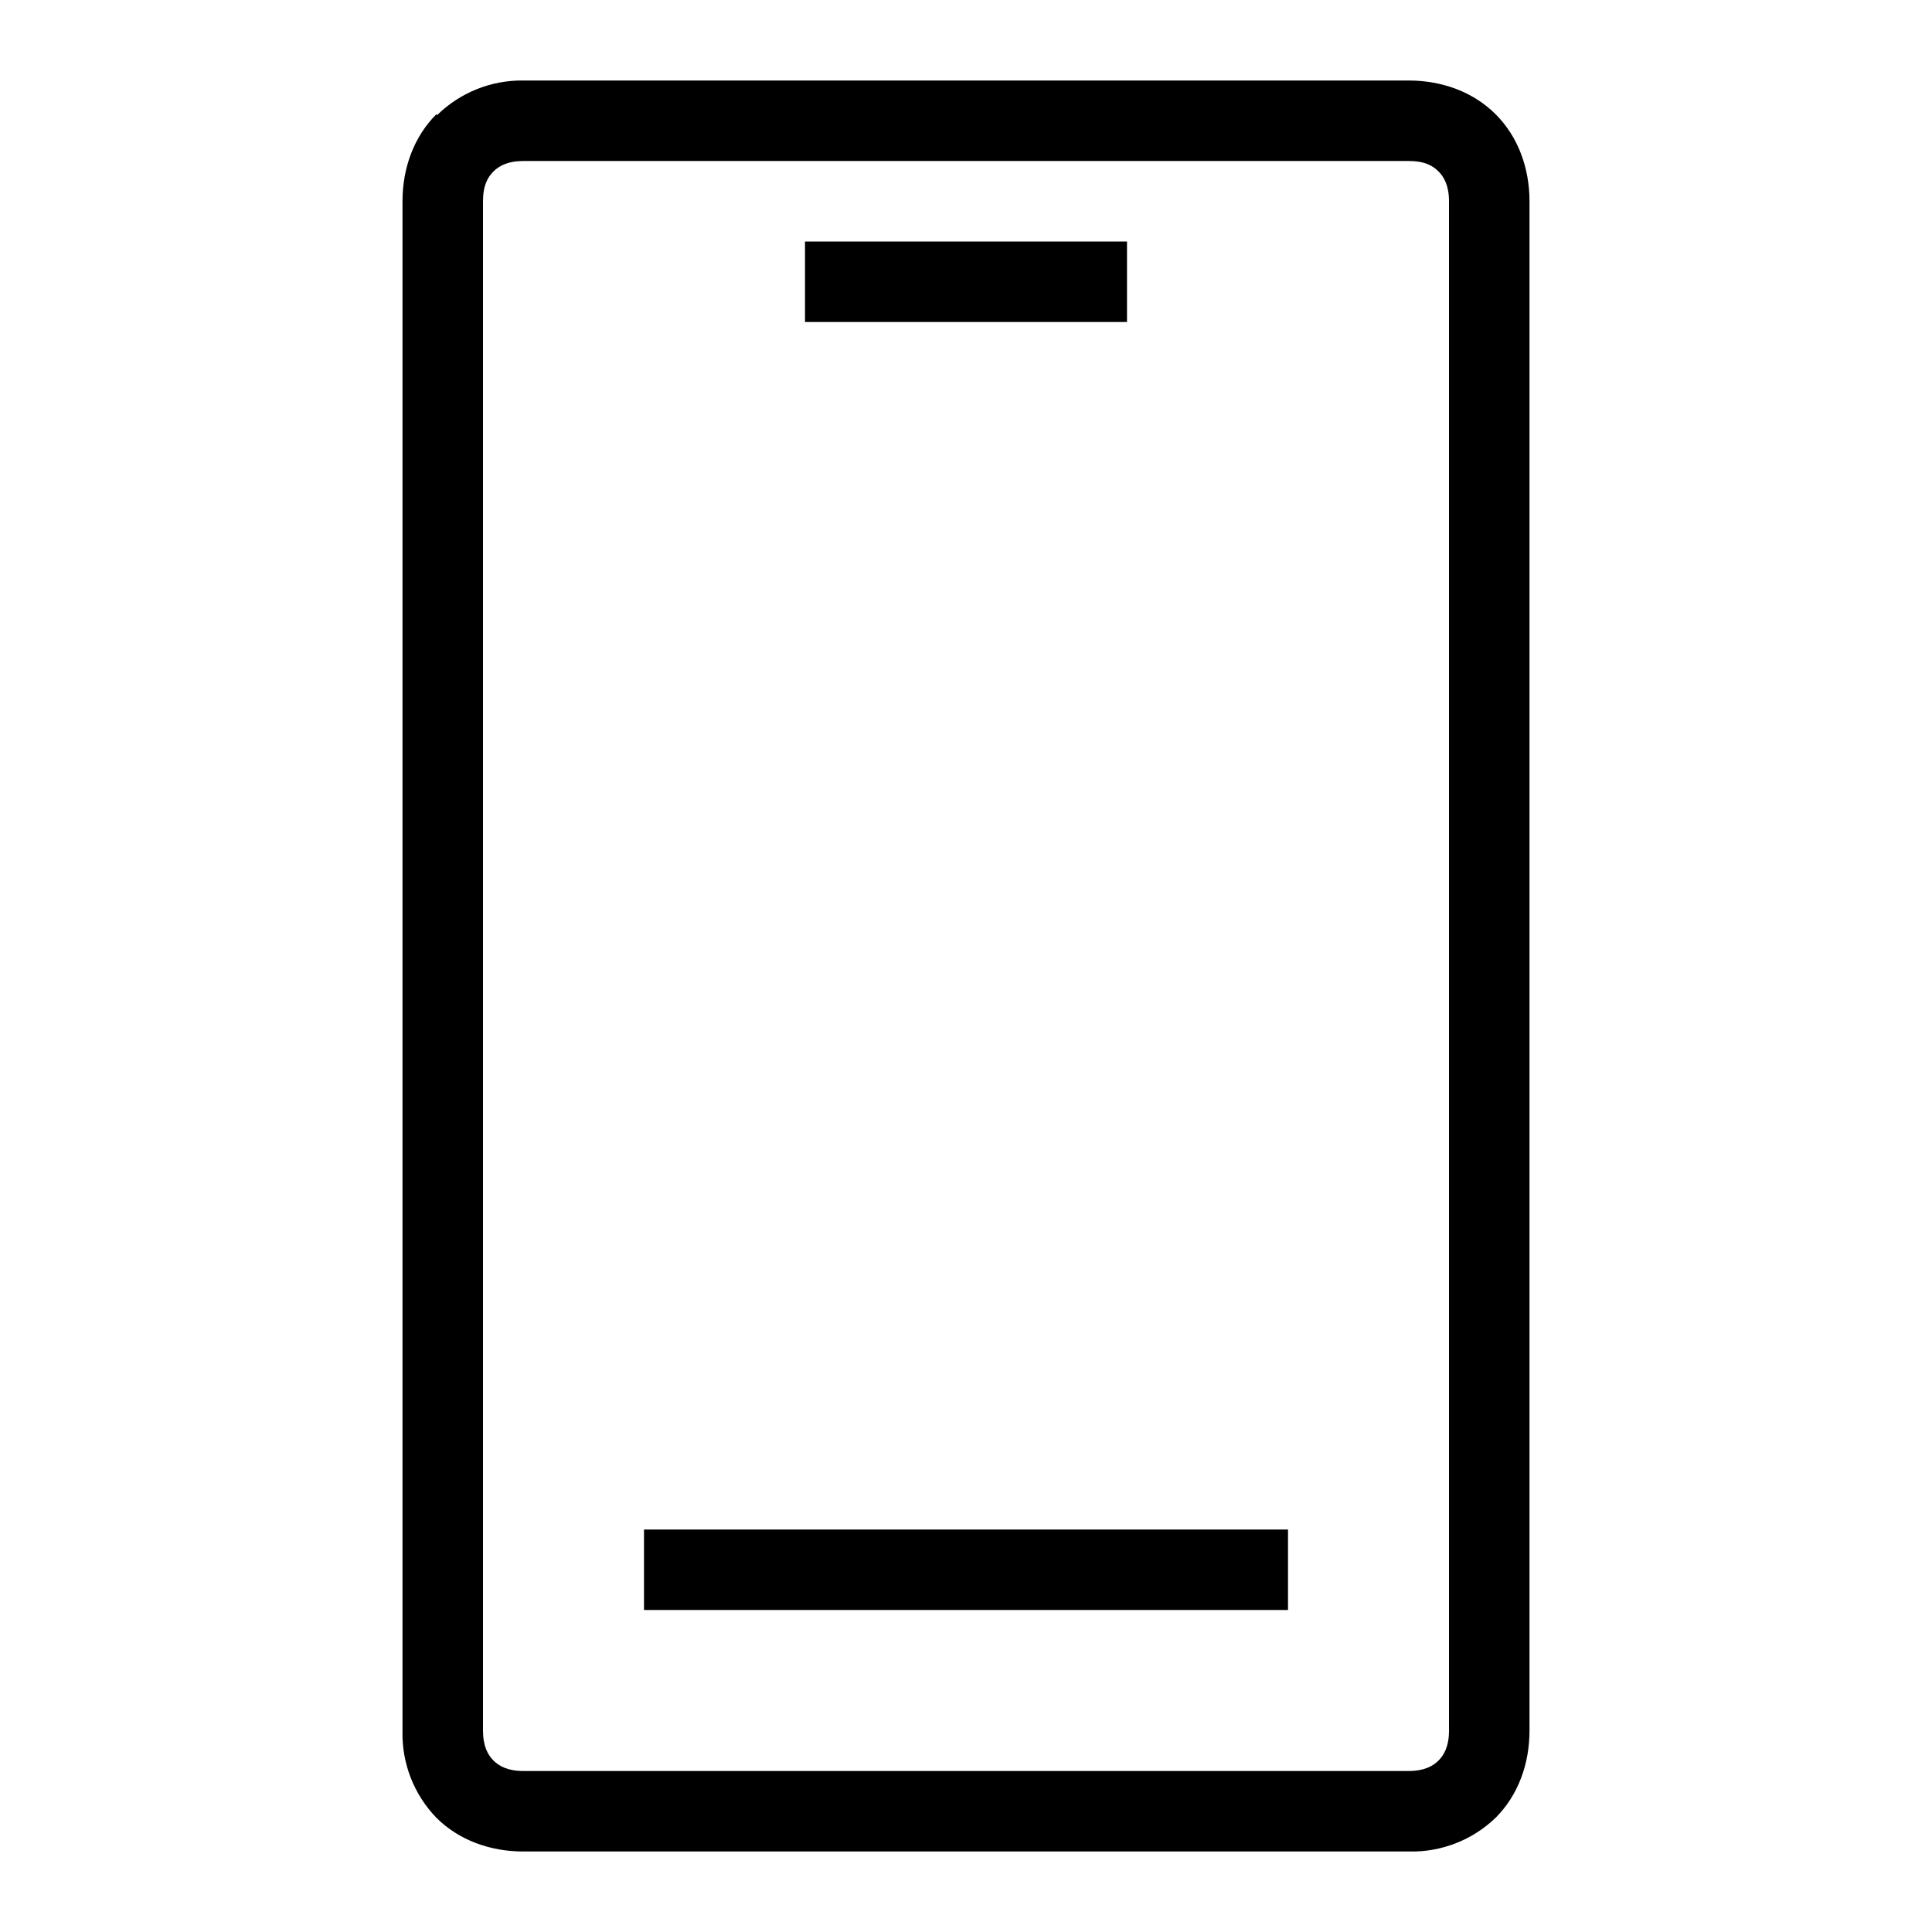
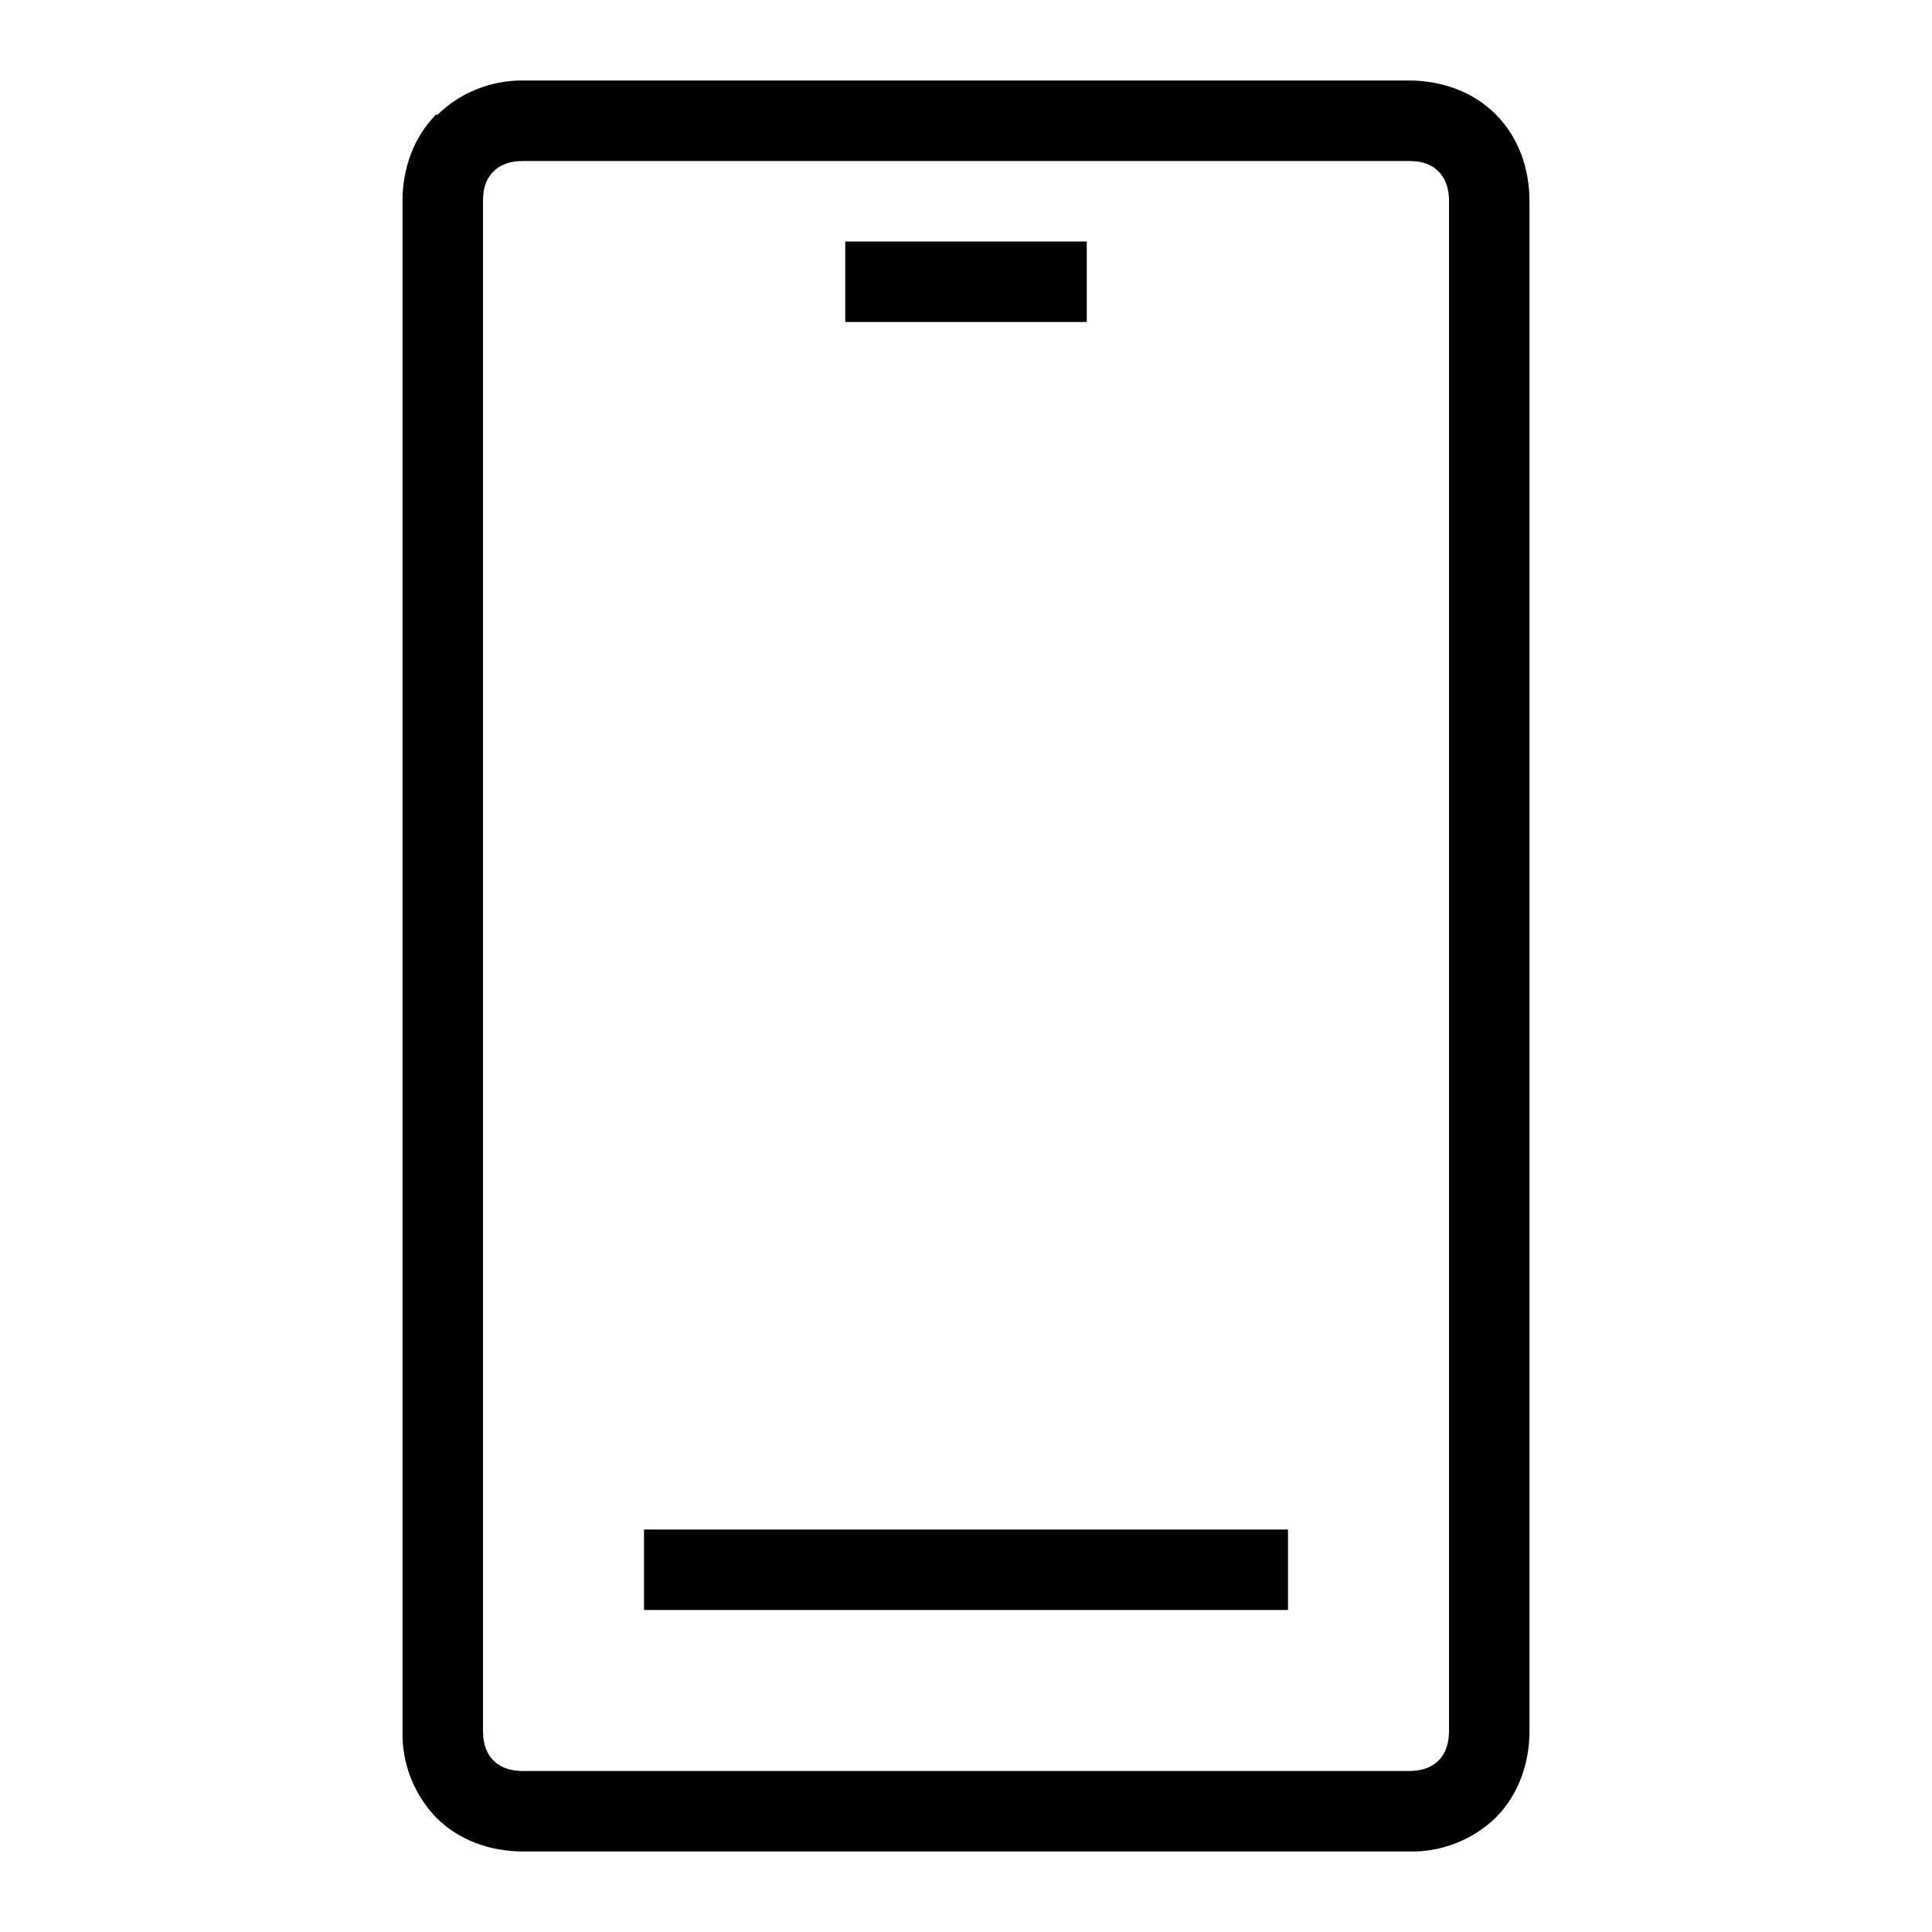
<svg xmlns="http://www.w3.org/2000/svg" width="24" height="24" fill="none">
-   <path fill="currentColor" d="M6.13 2.13C6.06 2.2 6 2.3 6 2.5v19c0 .19.06.3.13.37s.18.13.37.13h11c.19 0 .3-.06.37-.13s.13-.18.13-.37v-19c0-.19-.06-.3-.13-.37S17.7 2 17.5 2h-11c-.19 0-.3.06-.37.13Zm-.7-.7A1.5 1.5 0 0 1 6.5 1h11c.41 0 .8.14 1.08.42.28.28.42.67.42 1.08v19c0 .41-.14.8-.42 1.08a1.5 1.5 0 0 1-1.08.42h-11c-.41 0-.8-.14-1.08-.42A1.5 1.5 0 0 1 5 21.5v-19c0-.41.14-.8.42-1.08ZM10 3h4v1h-4V3Zm6 17H8v-1h8v1Z" />
+   <path fill="currentColor" d="M6.13 2.13C6.06 2.2 6 2.3 6 2.5v19c0 .19.06.3.13.37s.18.13.37.13h11c.19 0 .3-.06.37-.13s.13-.18.13-.37v-19c0-.19-.06-.3-.13-.37S17.7 2 17.5 2h-11c-.19 0-.3.06-.37.13Zm-.7-.7A1.5 1.5 0 0 1 6.5 1h11c.41 0 .8.14 1.08.42.28.28.42.67.42 1.08v19c0 .41-.14.8-.42 1.08a1.5 1.5 0 0 1-1.08.42h-11c-.41 0-.8-.14-1.08-.42A1.5 1.5 0 0 1 5 21.5v-19c0-.41.14-.8.42-1.08ZM10.5 3h3v1h-3V3ZM16 20H8v-1h8v1Z" />
</svg>
